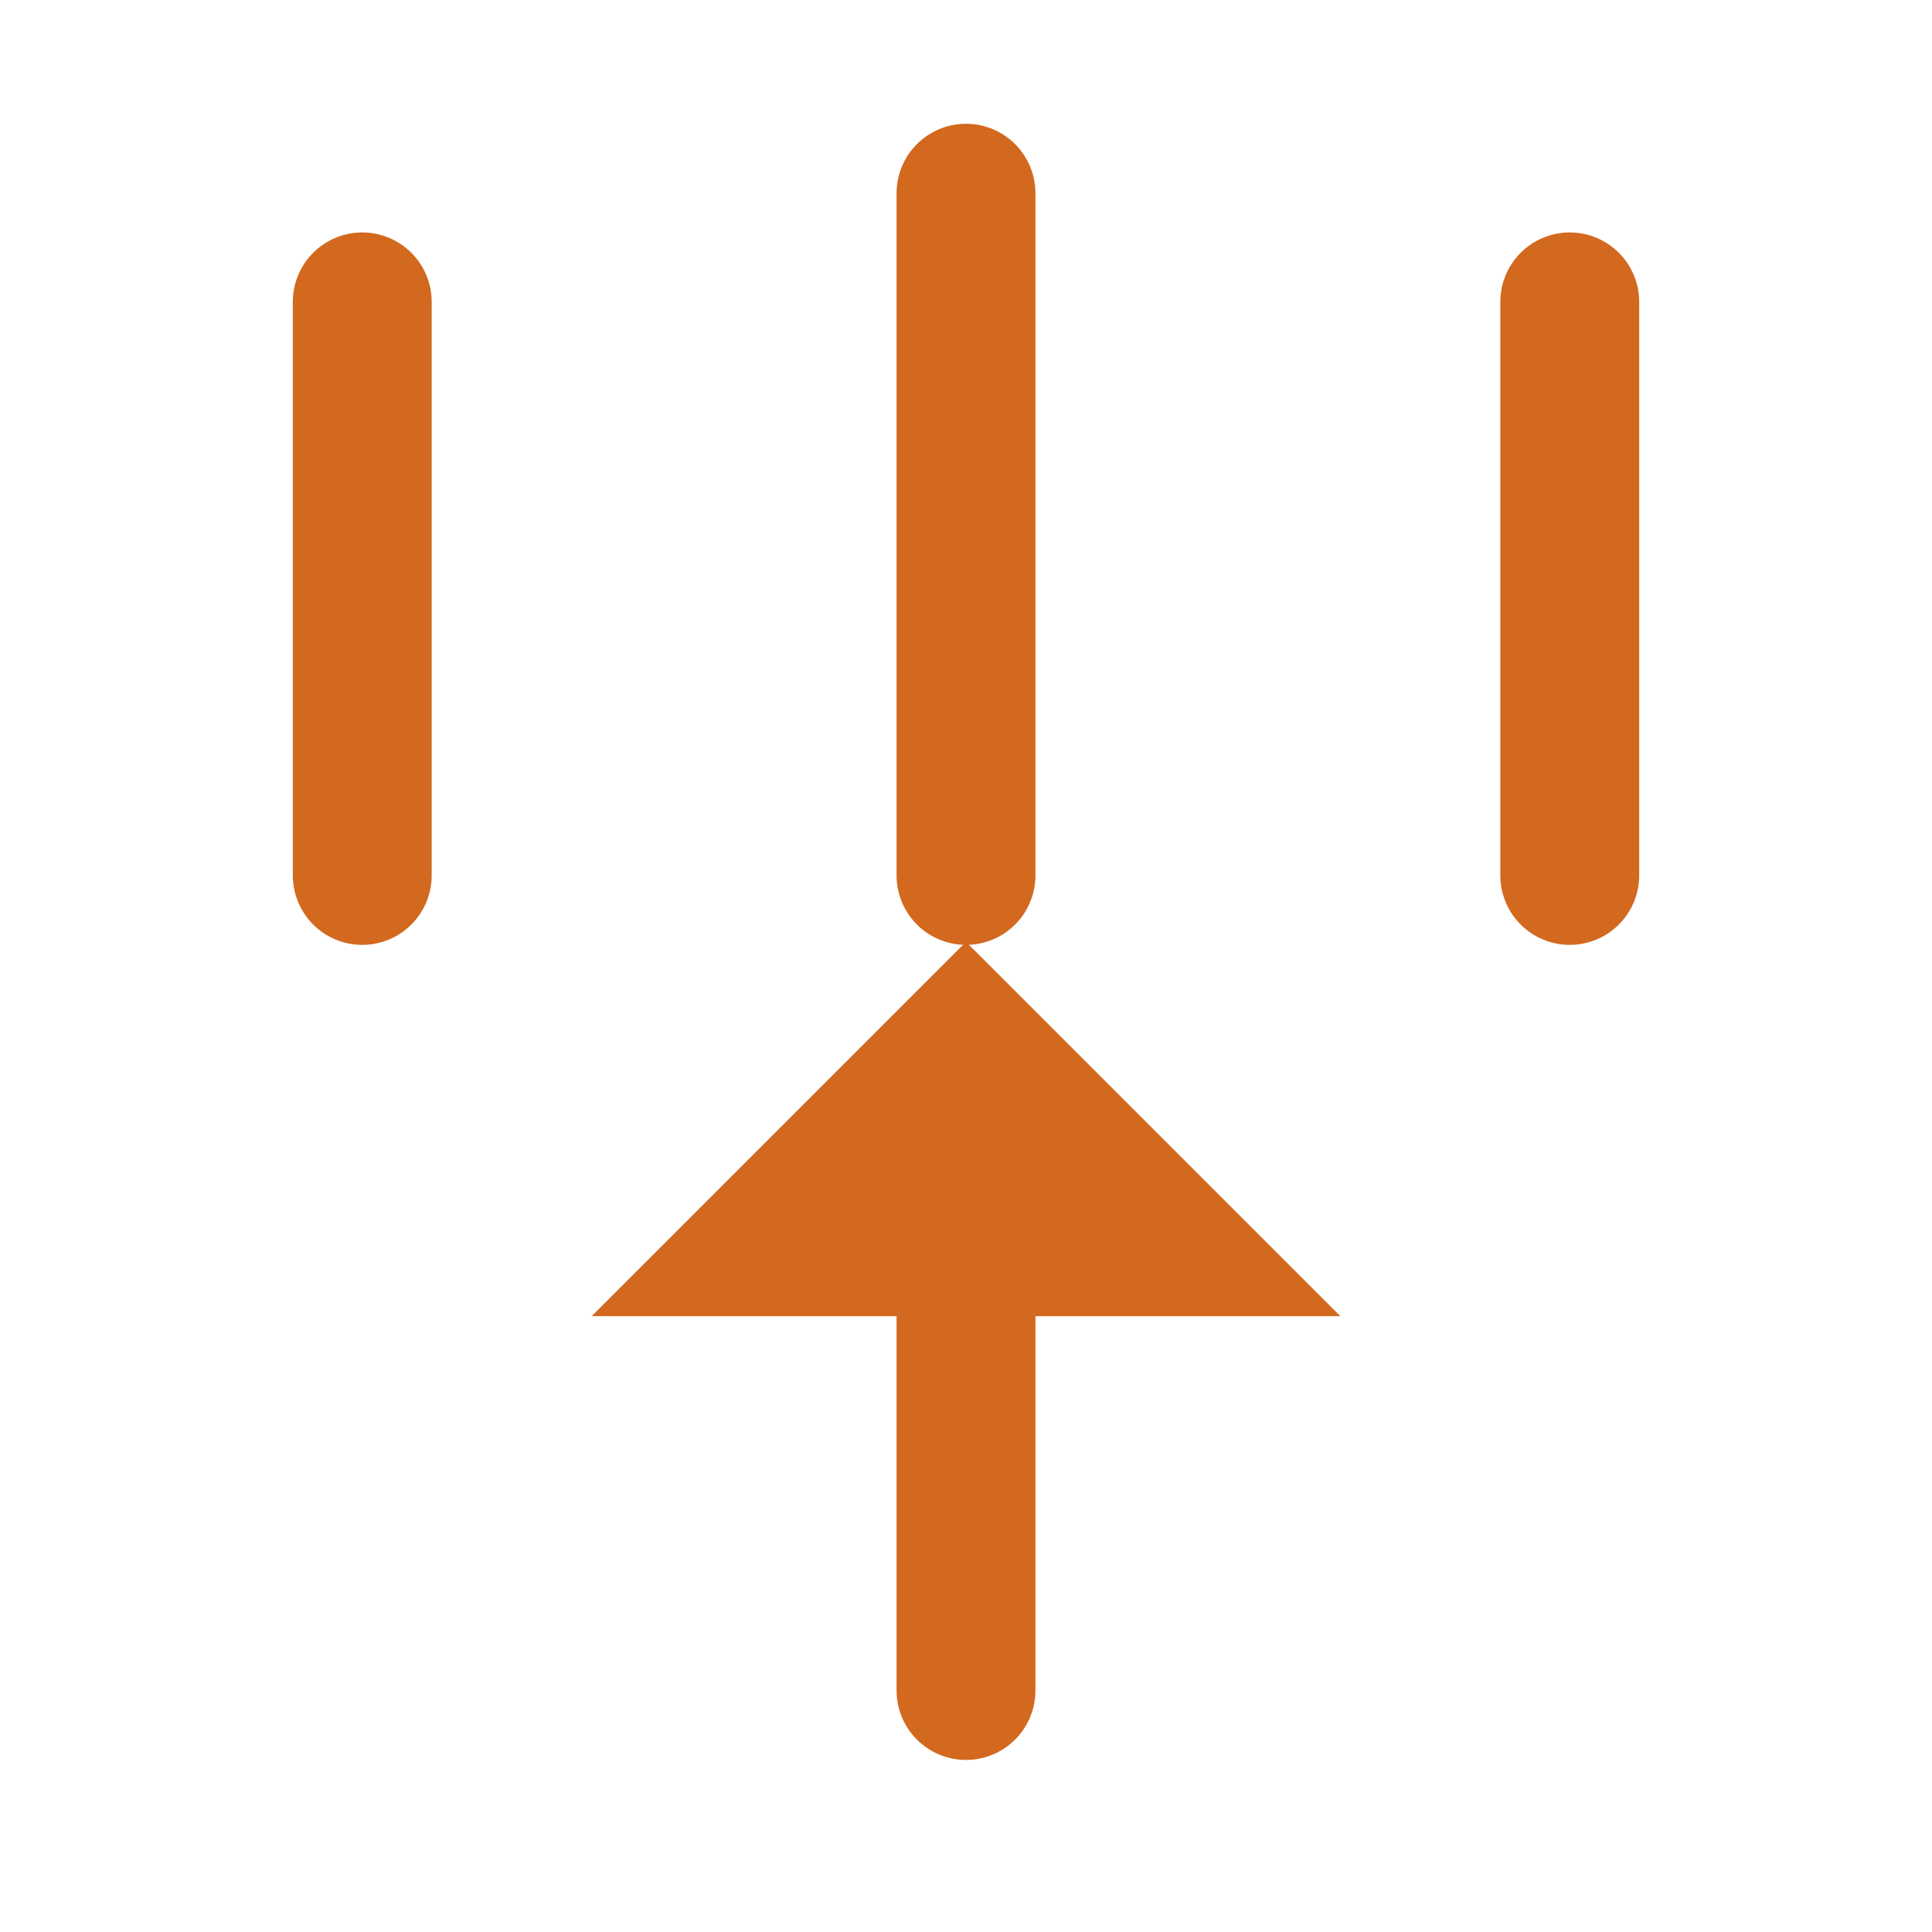
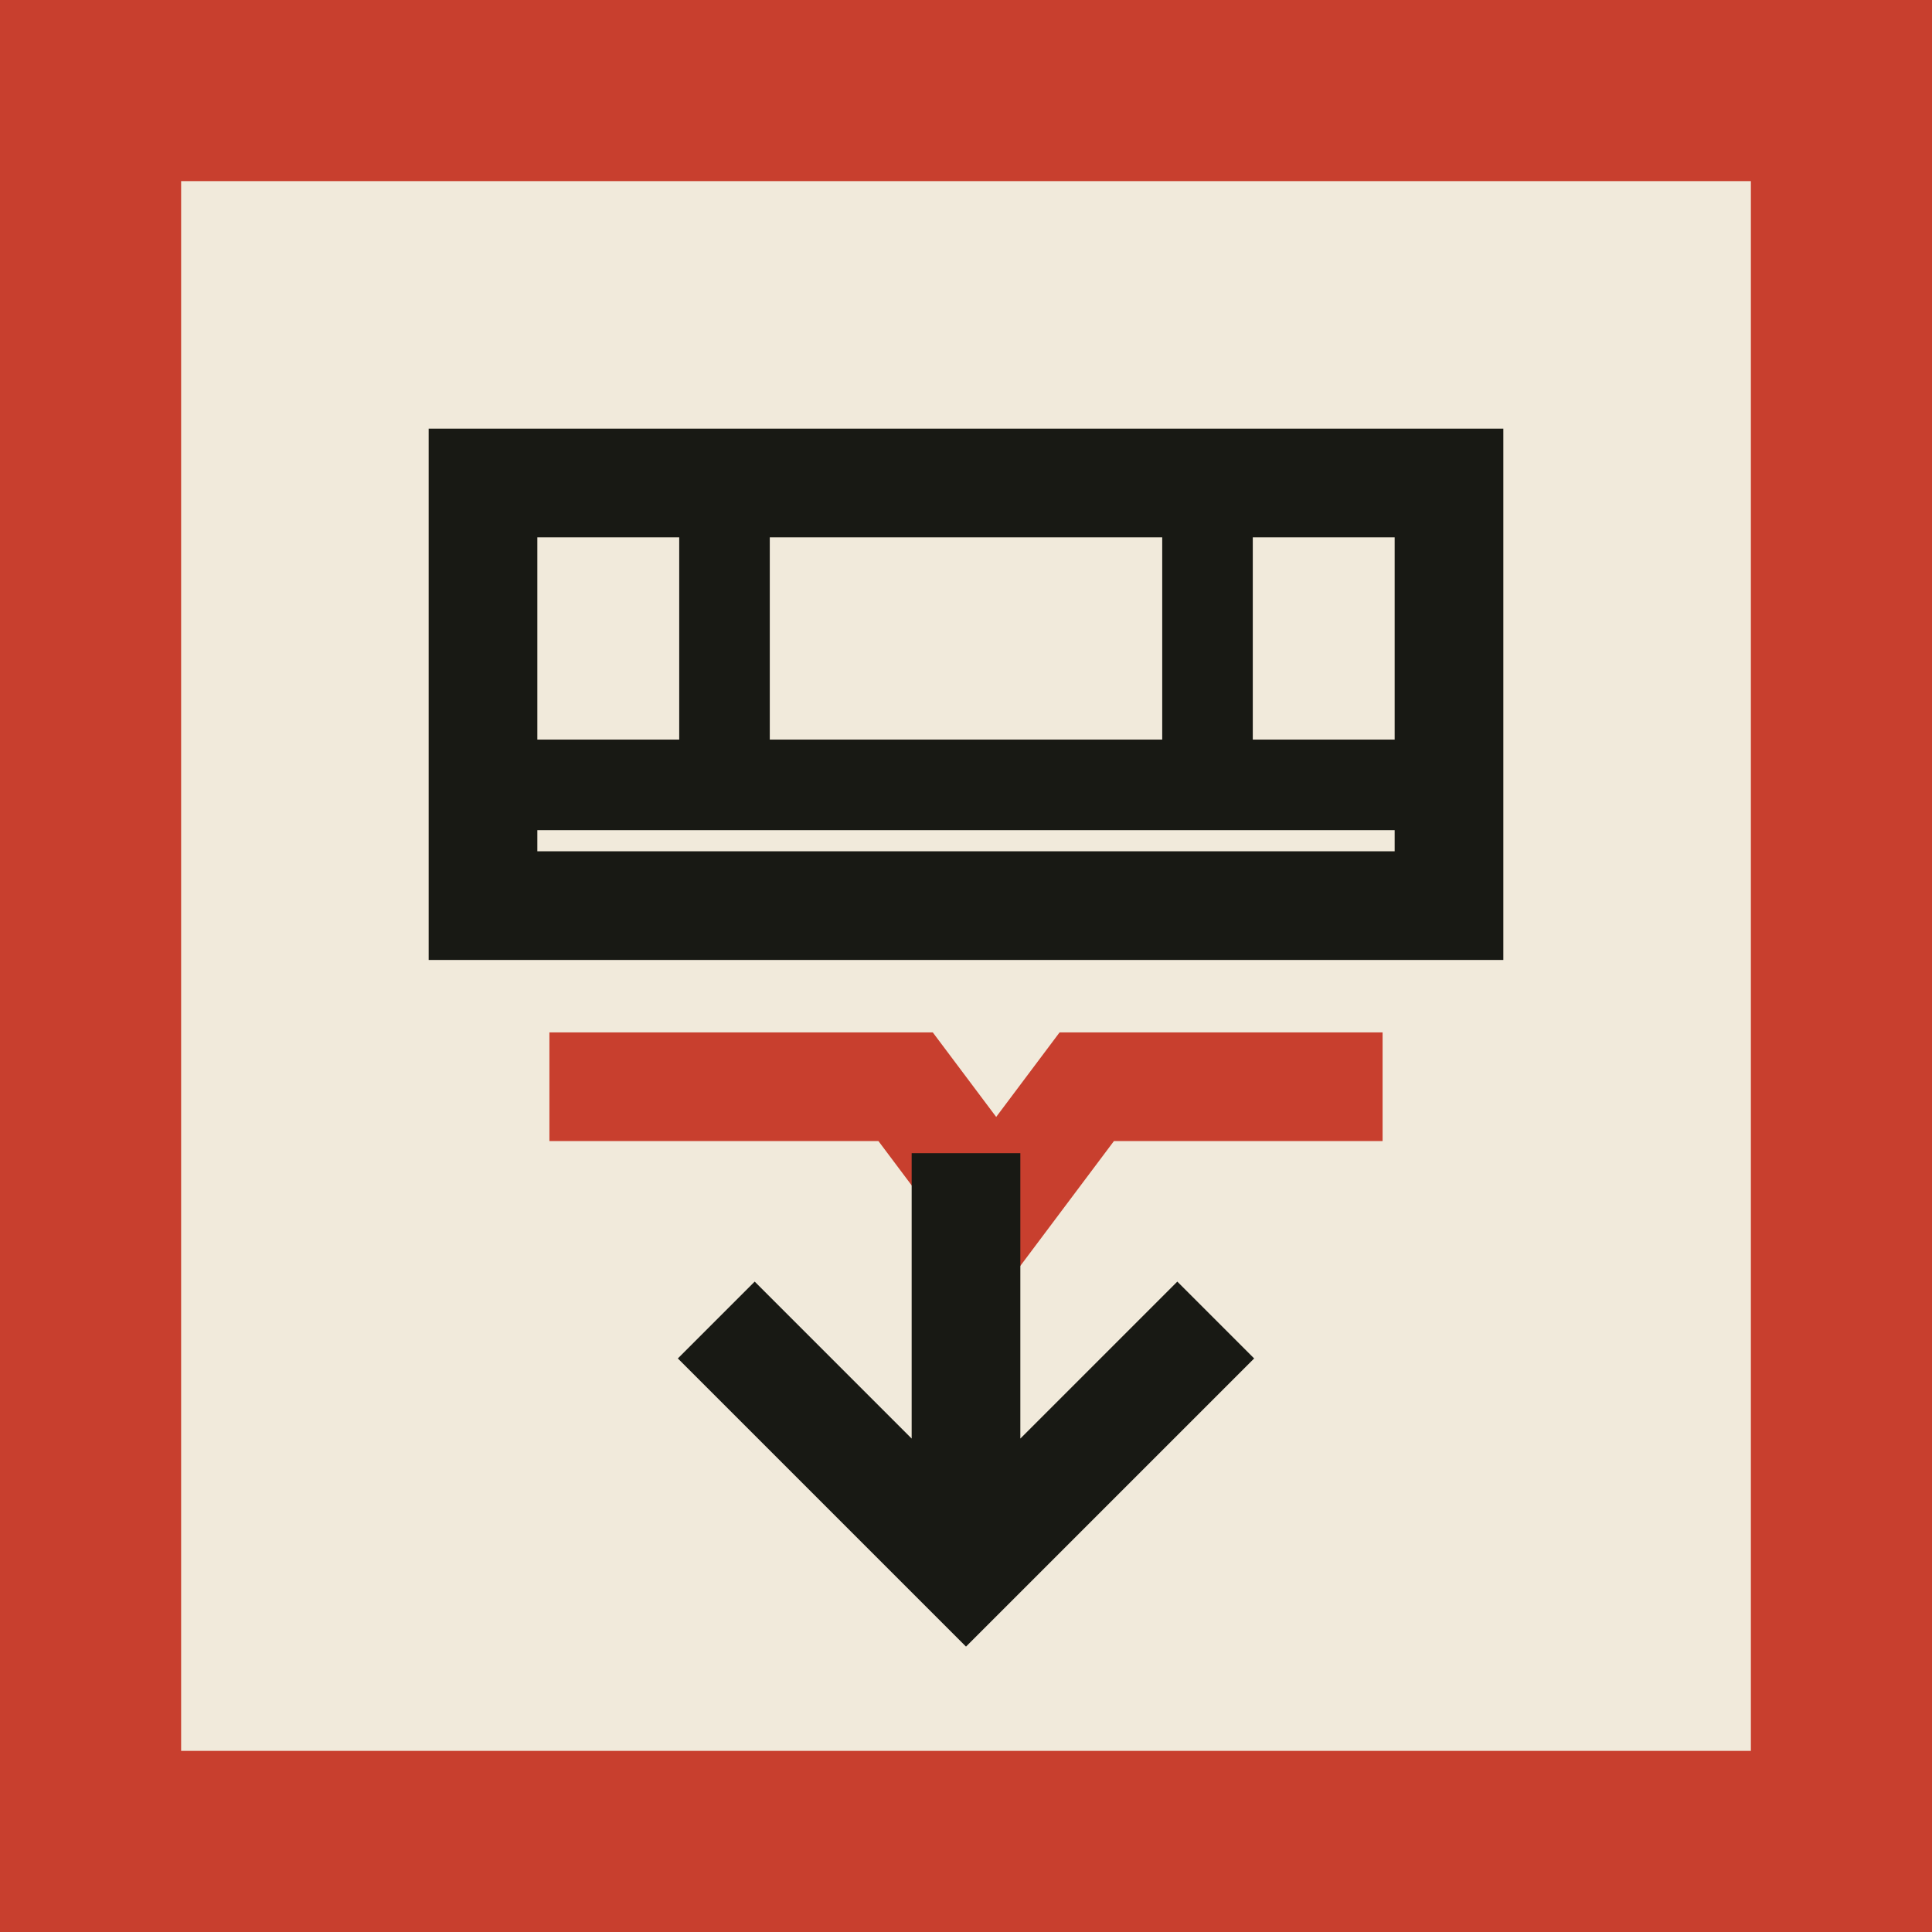
- <svg xmlns="http://www.w3.org/2000/svg" viewBox="0 0 32 32" width="32" height="32" role="img" aria-label="TurboDL">
-   <g fill="none" stroke="#d2691e" stroke-width="2.3" stroke-linecap="round">
-     <path d="M6 5v9.5M16 3.2v11.3M26 5v9.5" />
-   </g>
-   <path d="M16 15.6l6.2 6.2H9.8z" fill="#d2691e" />
-   <path d="M16 21v7" stroke="#d2691e" stroke-width="2.3" stroke-linecap="round" />
+ <svg xmlns="http://www.w3.org/2000/svg" viewBox="0 0 32 32" width="32" height="32" role="img" aria-label="云取 YunGet">
+   <rect width="32" height="32" fill="#c83f2e" />
+   <rect x="3" y="3" width="26" height="26" fill="#f1eadb" />
+   <path d="M8 8h16v7H8z" fill="none" stroke="#181914" stroke-width="1.8" />
+   <path d="M8 13h16M12 8v5M20 8v5" fill="none" stroke="#181914" stroke-width="1.5" />
+   <path d="M10 18h5l1.5 2 1.5-2h4" fill="none" stroke="#c83f2e" stroke-width="1.8" stroke-linecap="square" />
+   <path d="M16 20v5M12.5 22.5 16 26l3.5-3.5" fill="none" stroke="#181914" stroke-width="1.8" stroke-linecap="square" stroke-linejoin="miter" />
</svg>
